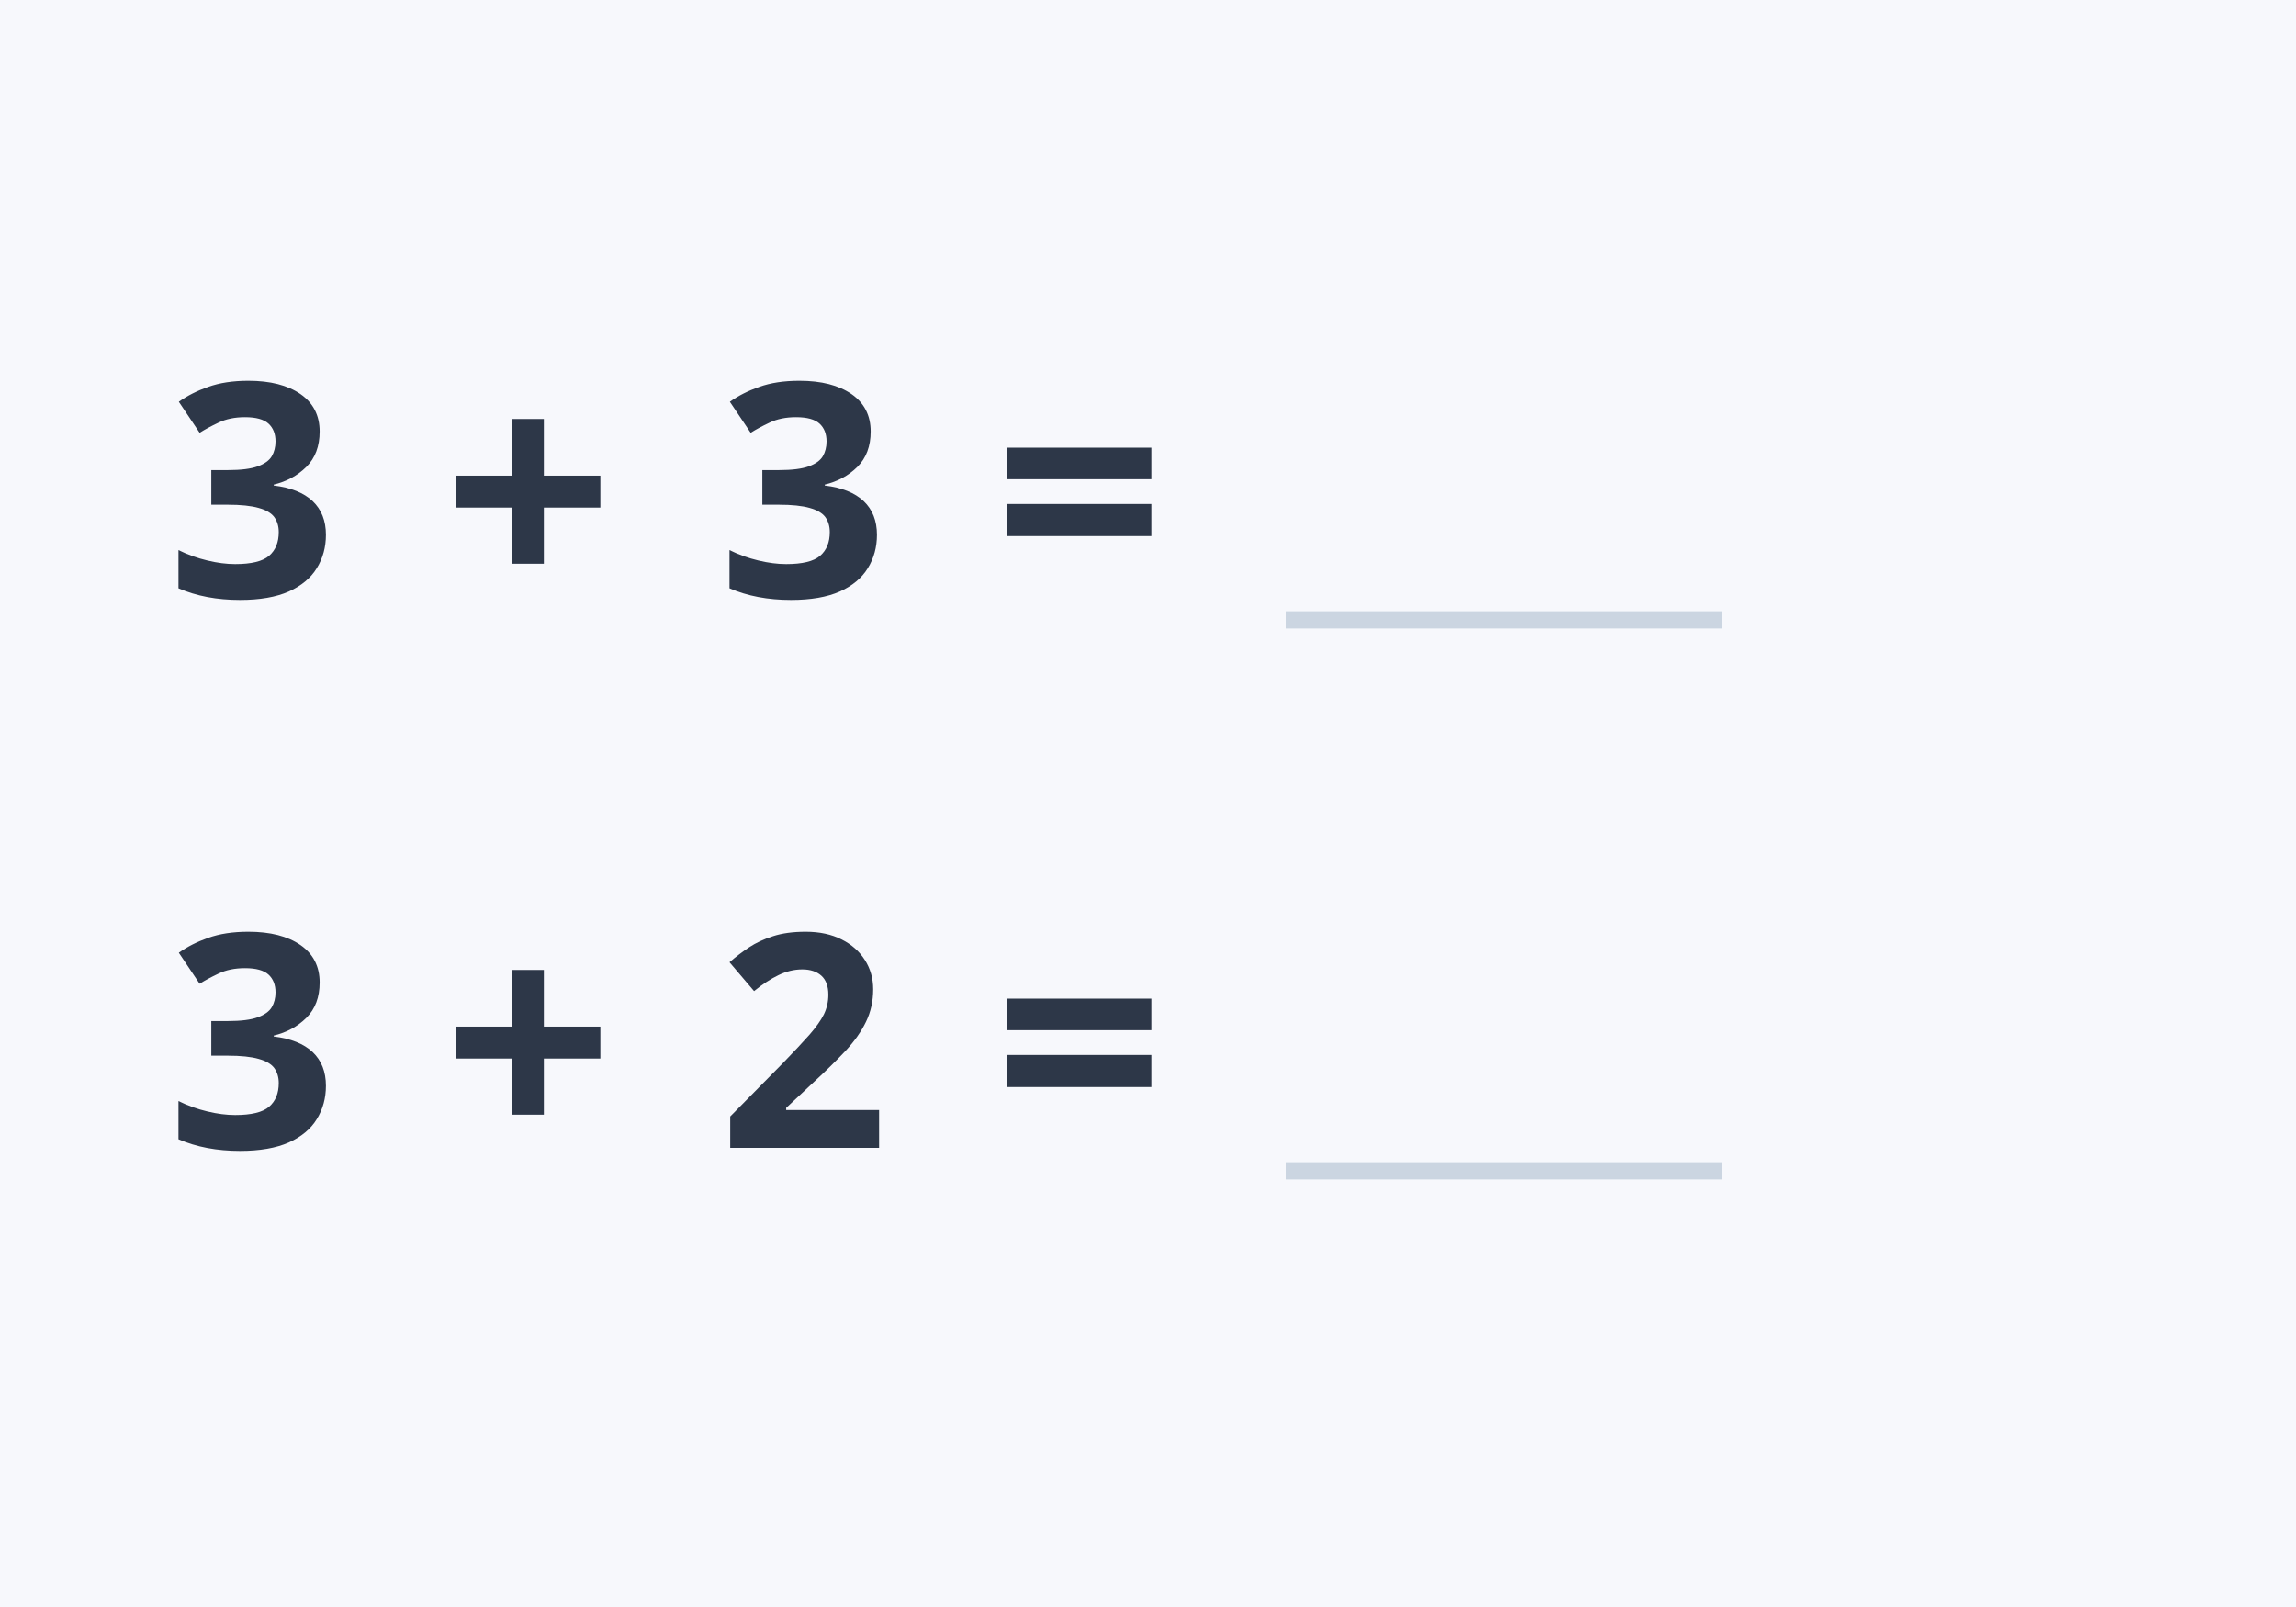
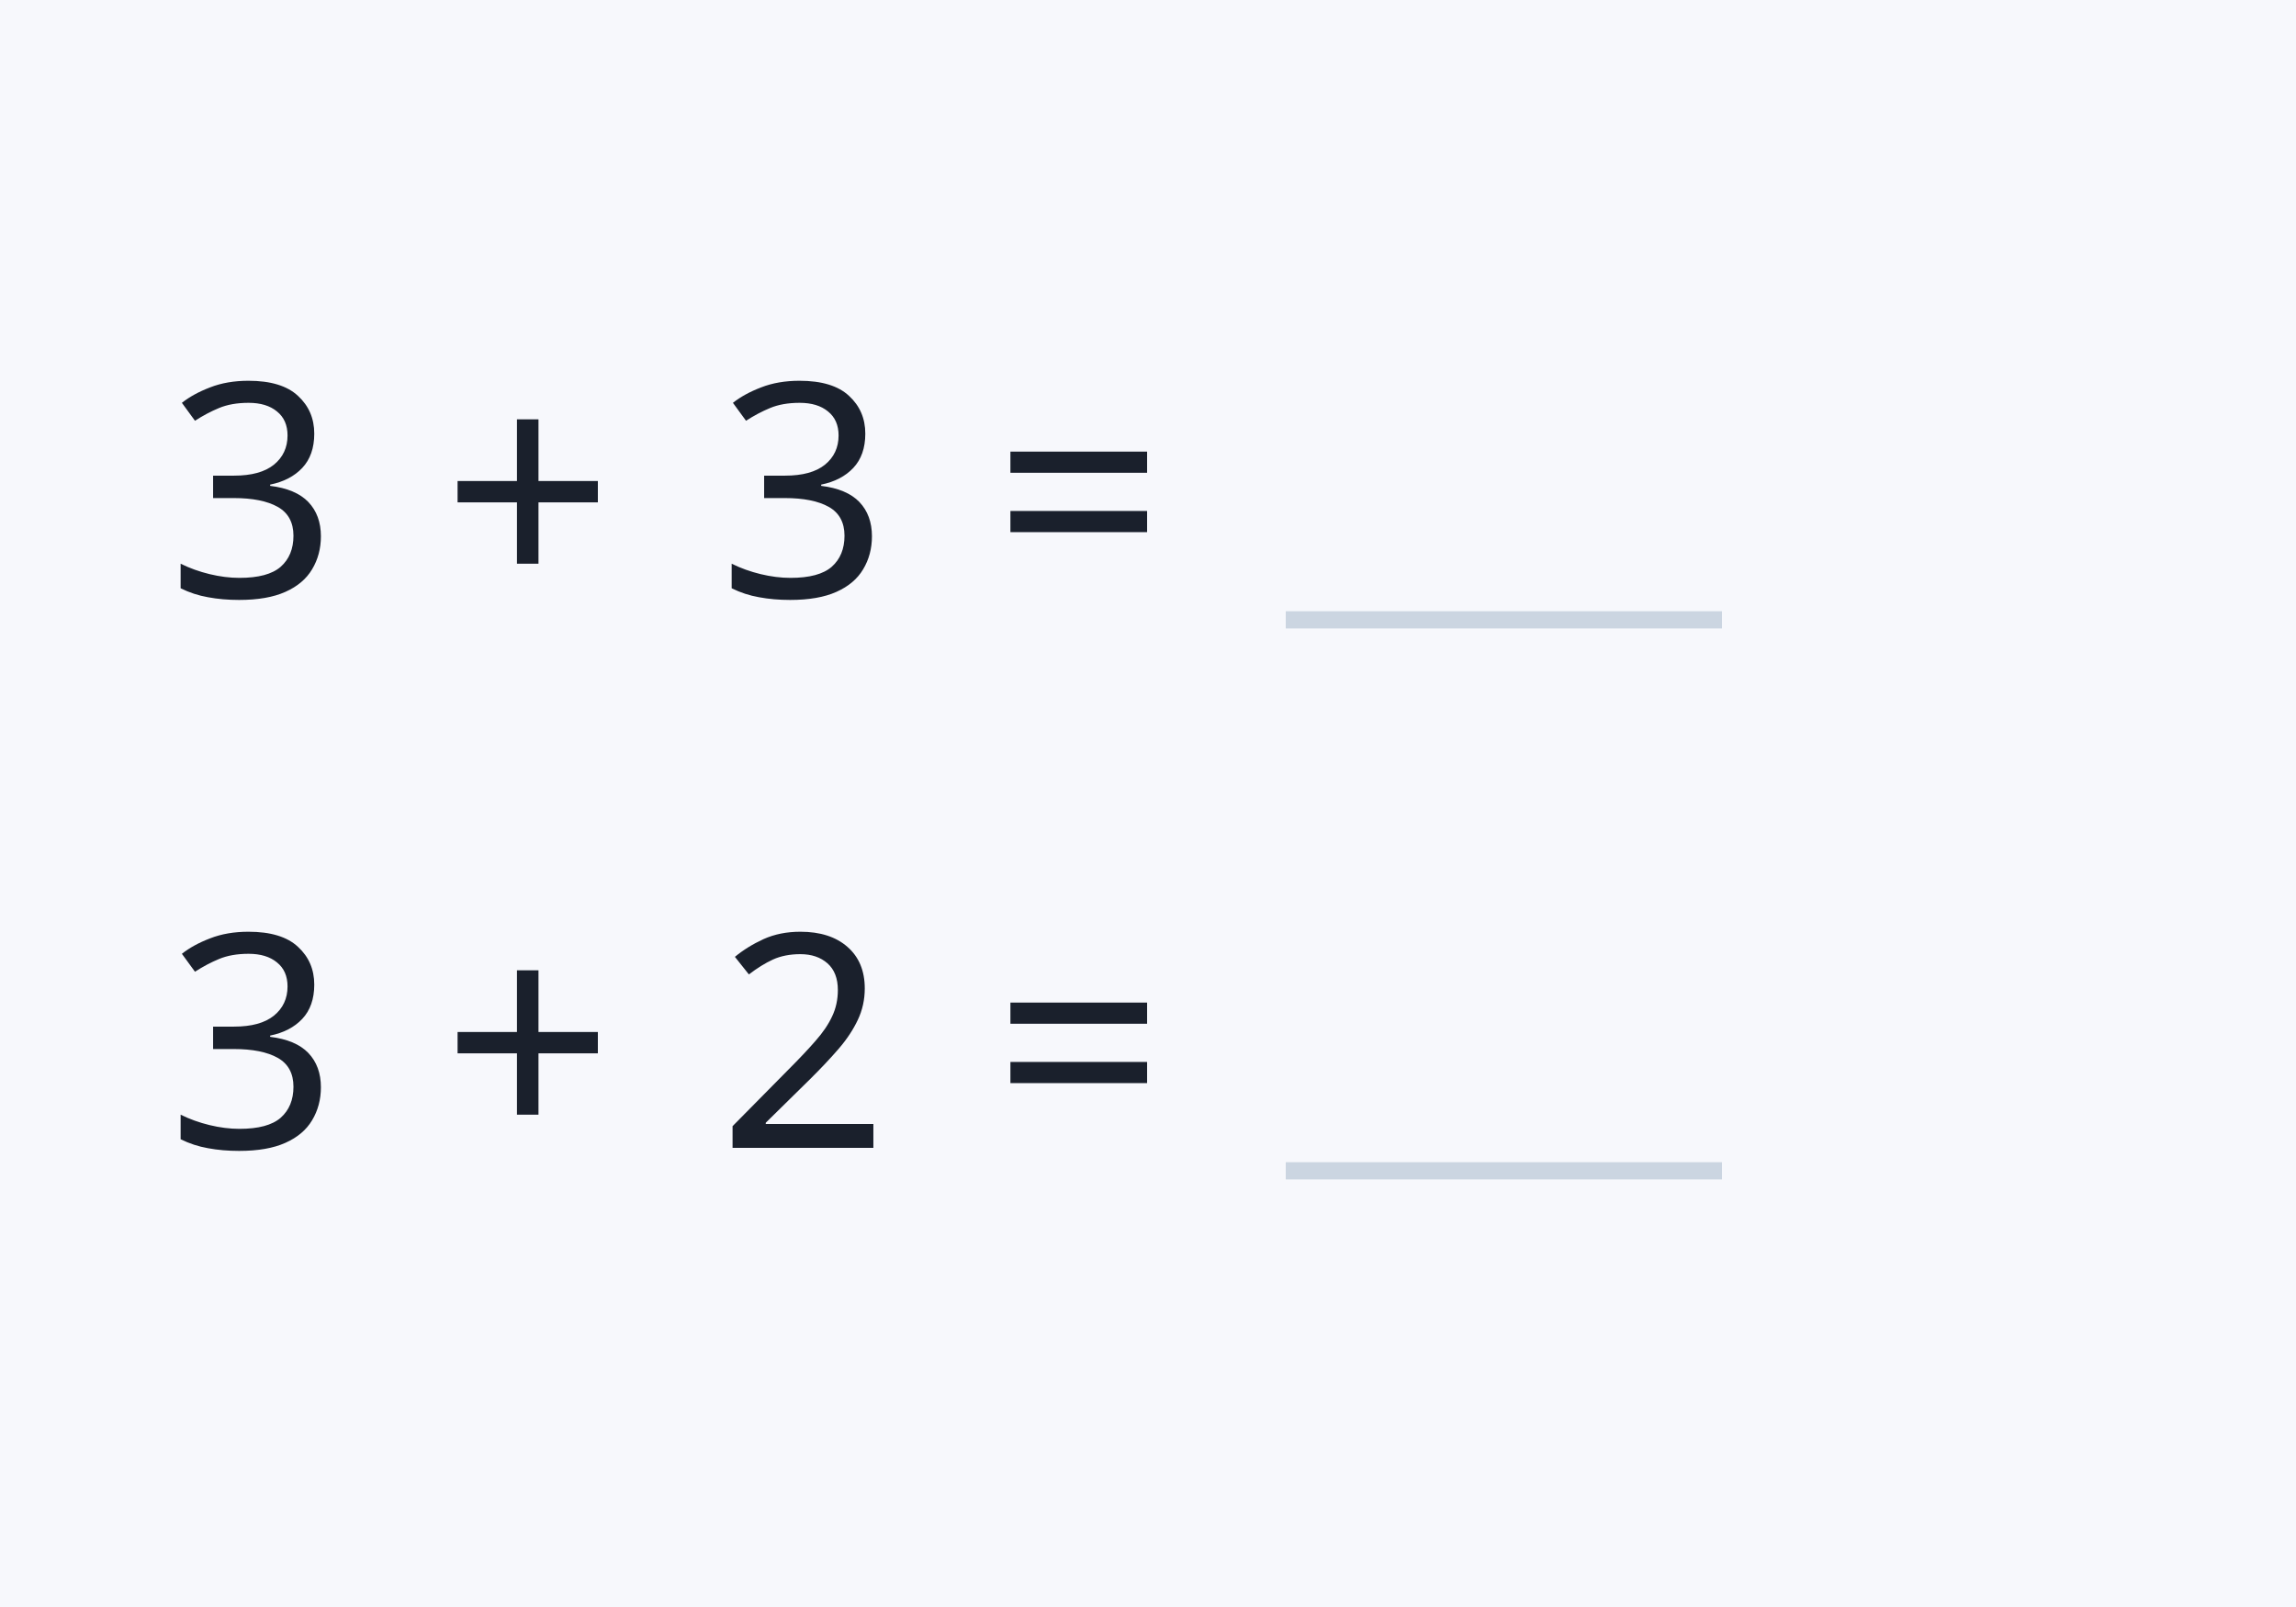
<svg xmlns="http://www.w3.org/2000/svg" viewBox="0 0 200 140">
  <rect width="200" height="140" fill="#f7f8fc" />
-   <text x="22" y="52" text-anchor="middle" font-size="26" font-weight="700" fill="#2d3748" font-family="'Google Sans Flex', sans-serif">3</text>
-   <text x="46" y="52" text-anchor="middle" font-size="26" font-weight="700" fill="#2d3748" font-family="'Google Sans Flex', sans-serif">+</text>
-   <text x="70" y="52" text-anchor="middle" font-size="26" font-weight="700" fill="#2d3748" font-family="'Google Sans Flex', sans-serif">3</text>
-   <text x="94" y="52" text-anchor="middle" font-size="26" font-weight="700" fill="#2d3748" font-family="'Google Sans Flex', sans-serif">=</text>
+   <text x="22" y="52" text-anchor="middle" font-size="26" font-weight="500" fill="#1a202c" font-family="'Google Sans Flex', sans-serif">3</text>
+   <text x="46" y="52" text-anchor="middle" font-size="26" font-weight="500" fill="#1a202c" font-family="'Google Sans Flex', sans-serif">+</text>
+   <text x="70" y="52" text-anchor="middle" font-size="26" font-weight="500" fill="#1a202c" font-family="'Google Sans Flex', sans-serif">3</text>
+   <text x="94" y="52" text-anchor="middle" font-size="26" font-weight="500" fill="#1a202c" font-family="'Google Sans Flex', sans-serif">=</text>
  <line x1="112" y1="54" x2="150" y2="54" stroke="#cbd5e1" stroke-width="1.5" />
-   <text x="22" y="100" text-anchor="middle" font-size="26" font-weight="700" fill="#2d3748" font-family="'Google Sans Flex', sans-serif">3</text>
-   <text x="46" y="100" text-anchor="middle" font-size="26" font-weight="700" fill="#2d3748" font-family="'Google Sans Flex', sans-serif">+</text>
-   <text x="70" y="100" text-anchor="middle" font-size="26" font-weight="700" fill="#2d3748" font-family="'Google Sans Flex', sans-serif">2</text>
-   <text x="94" y="100" text-anchor="middle" font-size="26" font-weight="700" fill="#2d3748" font-family="'Google Sans Flex', sans-serif">=</text>
+   <text x="22" y="100" text-anchor="middle" font-size="26" font-weight="500" fill="#1a202c" font-family="'Google Sans Flex', sans-serif">3</text>
+   <text x="46" y="100" text-anchor="middle" font-size="26" font-weight="500" fill="#1a202c" font-family="'Google Sans Flex', sans-serif">+</text>
+   <text x="70" y="100" text-anchor="middle" font-size="26" font-weight="500" fill="#1a202c" font-family="'Google Sans Flex', sans-serif">2</text>
+   <text x="94" y="100" text-anchor="middle" font-size="26" font-weight="500" fill="#1a202c" font-family="'Google Sans Flex', sans-serif">=</text>
  <line x1="112" y1="102" x2="150" y2="102" stroke="#cbd5e1" stroke-width="1.5" />
</svg>
